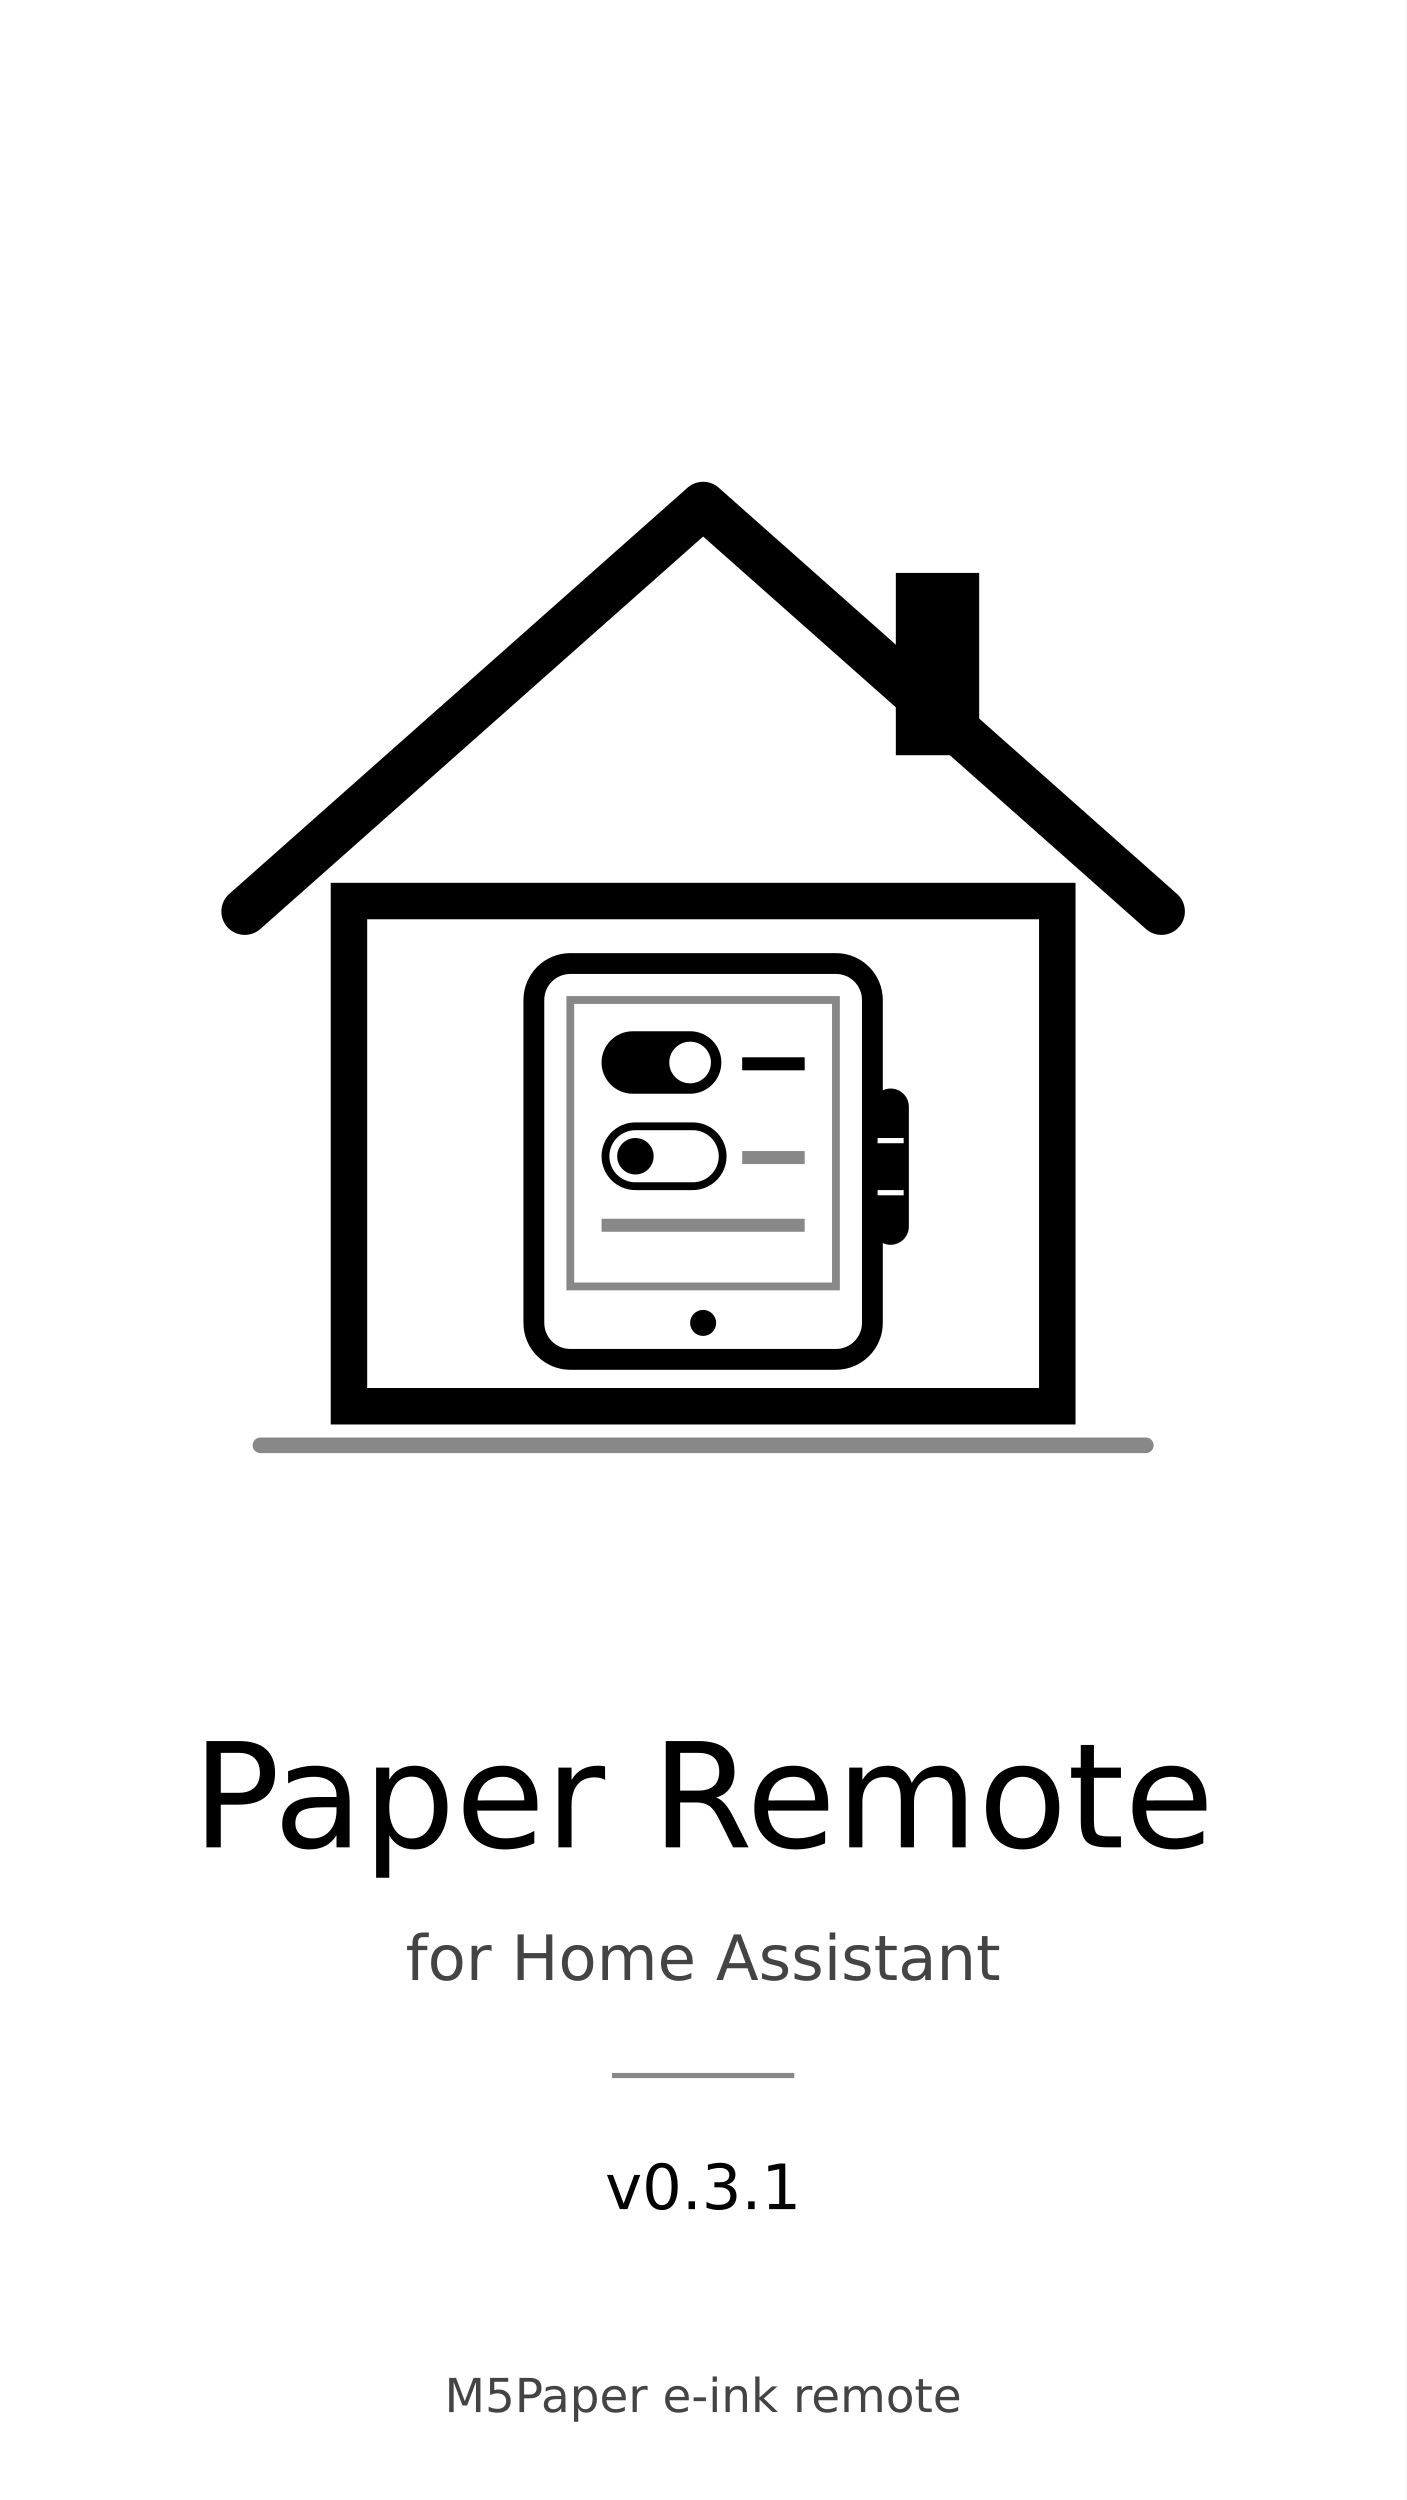
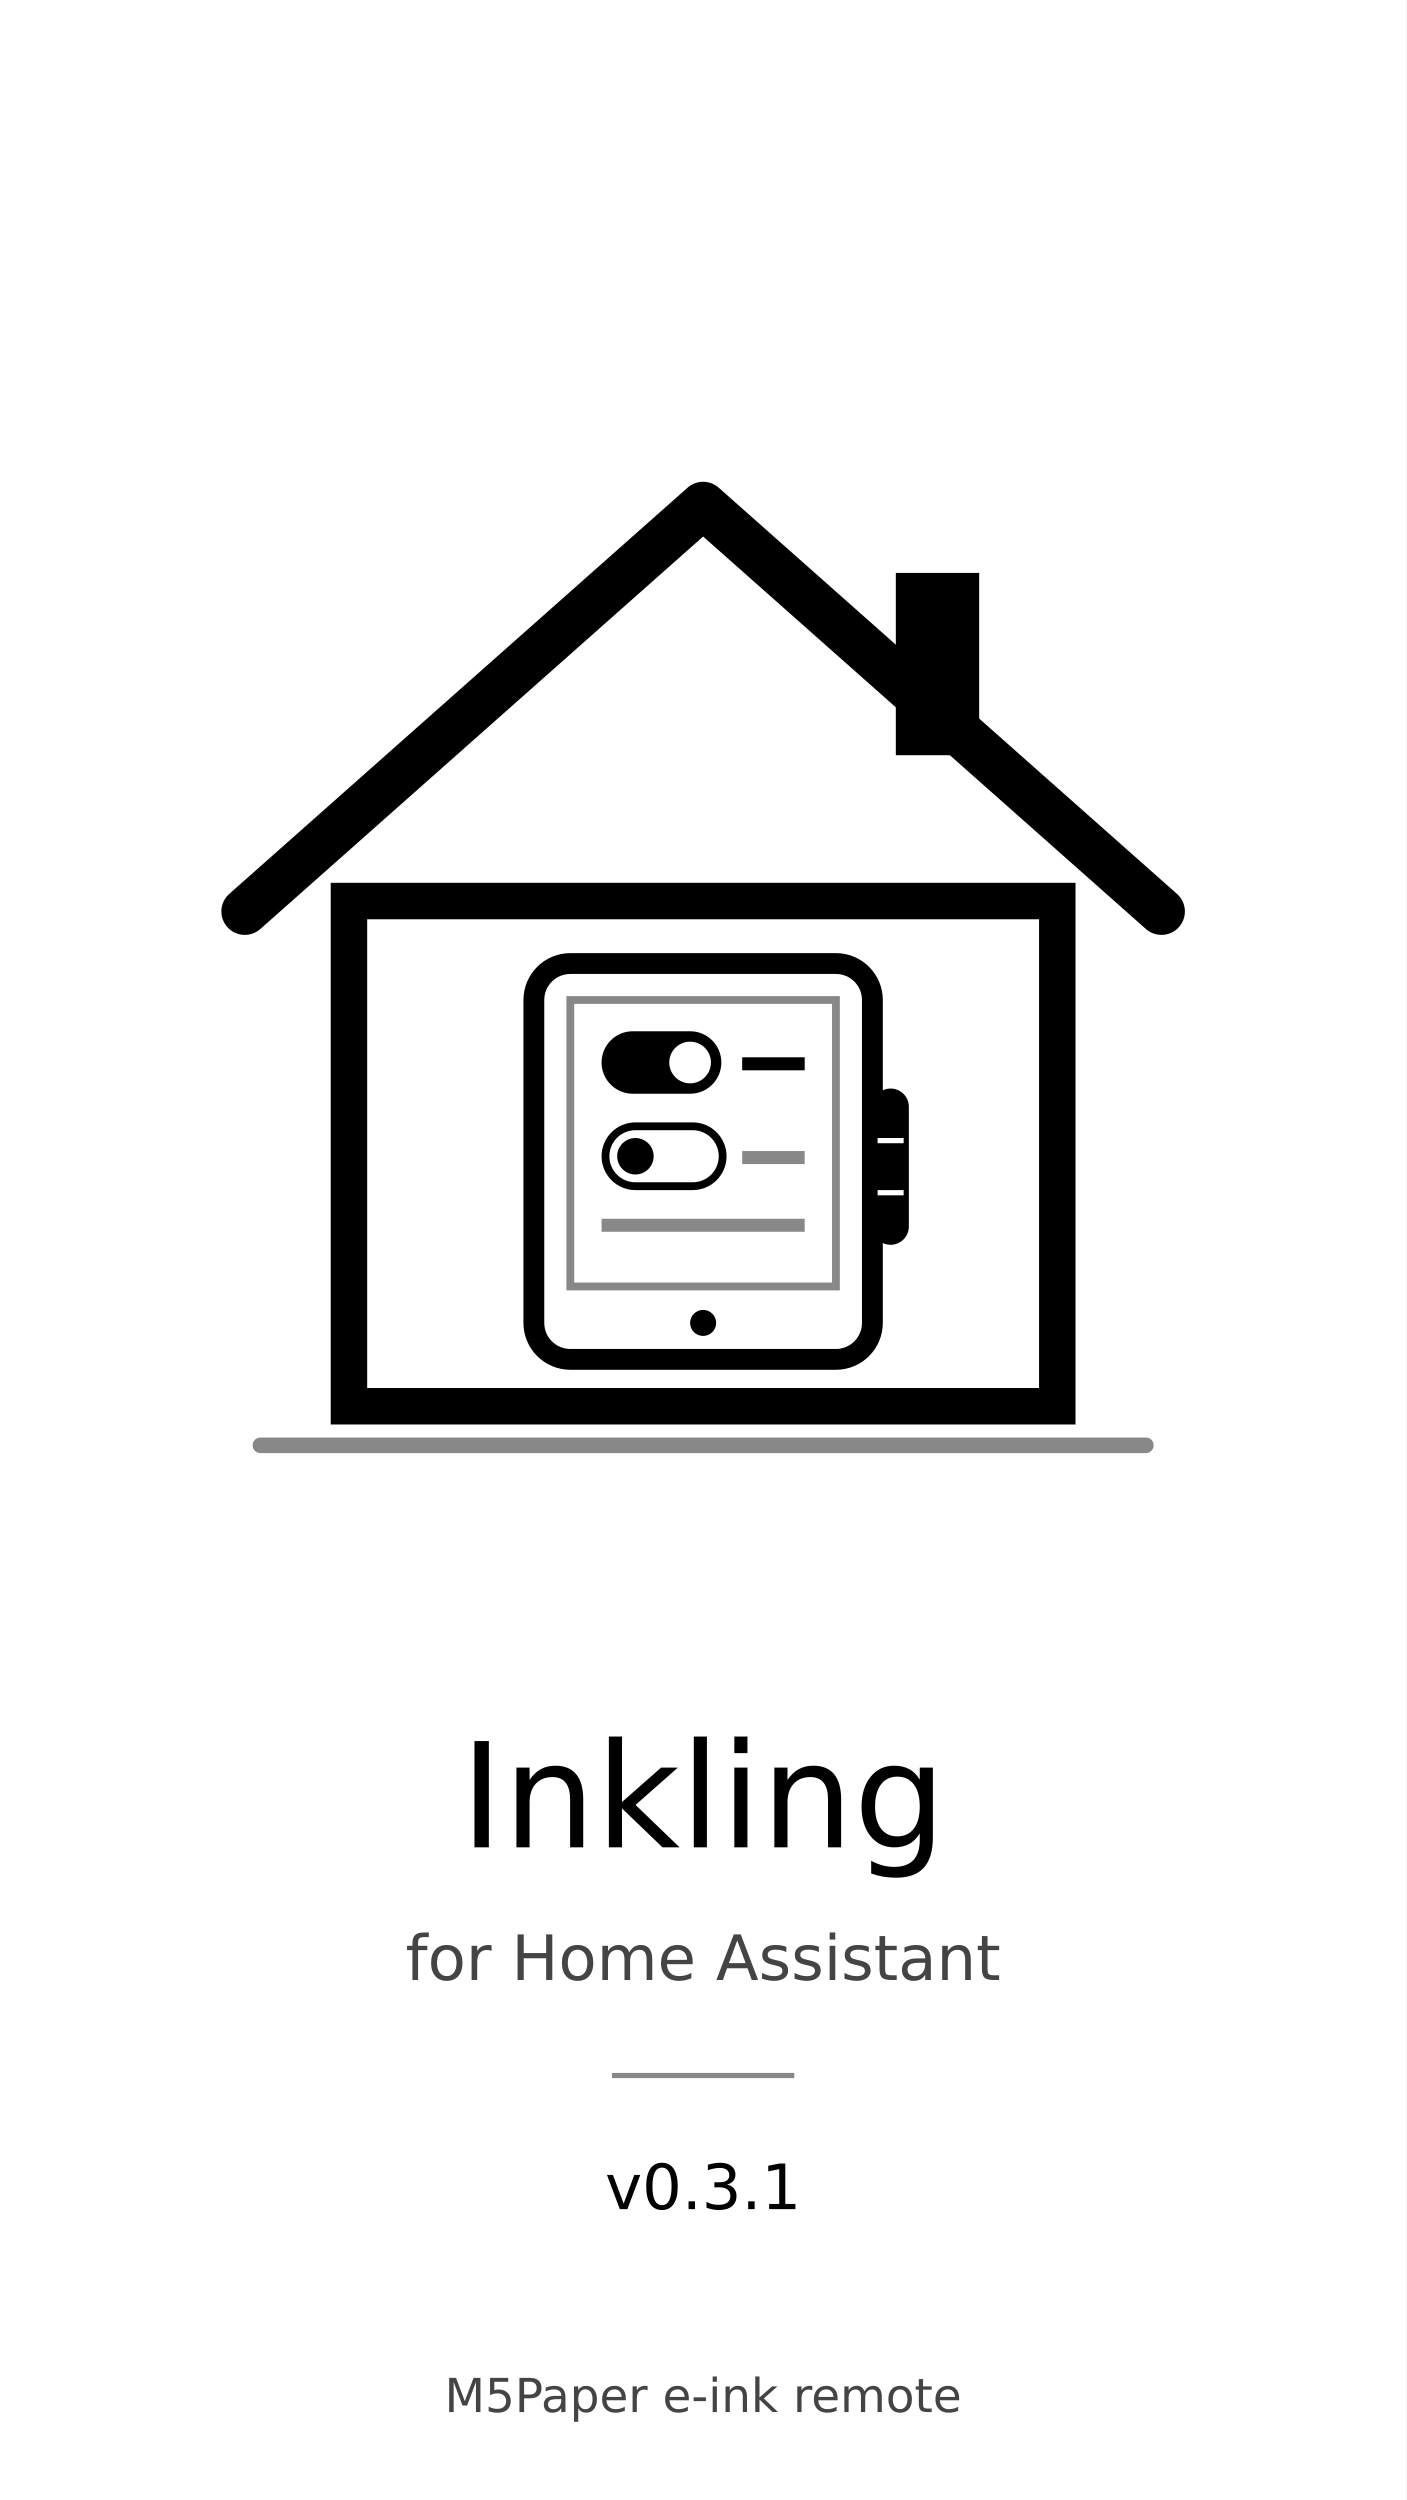
<svg xmlns="http://www.w3.org/2000/svg" width="540" height="960" viewBox="0 0 540 960" font-family="DejaVu Sans">
  <defs>
    <symbol id="i-alert" viewBox="0 0 24 24">
      <circle cx="12" cy="12" r="10" fill="none" stroke="currentColor" stroke-width="2" />
      <line x1="12" y1="6.5" x2="12" y2="13.5" stroke="currentColor" stroke-width="2.5" />
      <circle cx="12" cy="17" r="1.5" fill="currentColor" />
    </symbol>
    <symbol id="i-refresh" viewBox="0 0 24 24">
      <path d="M19 12 a7 7 0 1 1 -2.1 -5" fill="none" stroke="currentColor" stroke-width="2" />
      <polygon points="20,3 20,10 13,10" fill="currentColor" />
    </symbol>
    <symbol id="i-chev-l" viewBox="0 0 24 24">
      <polyline points="15,4 7,12 15,20" fill="none" stroke="currentColor" stroke-width="2.5" stroke-linejoin="round" stroke-linecap="round" />
    </symbol>
    <symbol id="i-chev-r" viewBox="0 0 24 24">
      <polyline points="9,4 17,12 9,20" fill="none" stroke="currentColor" stroke-width="2.5" stroke-linejoin="round" stroke-linecap="round" />
    </symbol>
  </defs>
  <rect x="0" y="0" width="540" height="960" fill="#fff" />
  <g id="logo" transform="translate(90,170)">
    <line x1="10" y1="385" x2="350" y2="385" stroke="#888" stroke-width="6" stroke-linecap="round" />
    <rect x="254" y="50" width="32" height="70" fill="#000" />
    <rect x="44" y="176" width="272" height="194" fill="#fff" stroke="#000" stroke-width="14" />
    <polyline points="4,180 180,24 356,180" fill="none" stroke="#000" stroke-width="18" stroke-linejoin="round" stroke-linecap="round" />
    <rect x="115" y="200" width="130" height="152" rx="14" fill="#fff" stroke="#000" stroke-width="8" />
    <rect x="129" y="214" width="102" height="110" fill="#fff" stroke="#888" stroke-width="3" />
    <rect x="141" y="226" width="46" height="24" rx="12" fill="#000" />
    <circle cx="175" cy="238" r="8" fill="#fff" />
    <rect x="195" y="236" width="24" height="5" fill="#000" />
    <rect x="142.5" y="262.5" width="45" height="23" rx="11.5" fill="#fff" stroke="#000" stroke-width="3" />
    <circle cx="154" cy="274" r="7" fill="#000" />
    <rect x="195" y="272" width="24" height="5" fill="#888" />
    <rect x="141" y="298" width="78" height="5" fill="#888" />
    <circle cx="180" cy="338" r="5" fill="#000" />
    <rect x="245" y="248" width="14" height="60" rx="7" fill="#000" />
    <line x1="247" y1="268" x2="257" y2="268" stroke="#fff" stroke-width="2" />
    <line x1="247" y1="288" x2="257" y2="288" stroke="#fff" stroke-width="2" />
  </g>
-   <text x="270" y="690" font-size="56" fill="#000" text-anchor="middle" dominant-baseline="central">Paper Remote</text>
+   <text x="270" y="690" font-size="56" fill="#000" text-anchor="middle" dominant-baseline="central">Inkling</text>
  <text x="270" y="752" font-size="24" fill="#444" text-anchor="middle" dominant-baseline="central">for Home Assistant</text>
  <rect x="235" y="796" width="70" height="2" fill="#888" />
  <text x="270" y="840" font-size="24" fill="#000" text-anchor="middle" dominant-baseline="central">v0.3.1</text>
  <text x="270" y="920" font-size="18" fill="#444" text-anchor="middle" dominant-baseline="central">M5Paper e-ink remote</text>
</svg>
